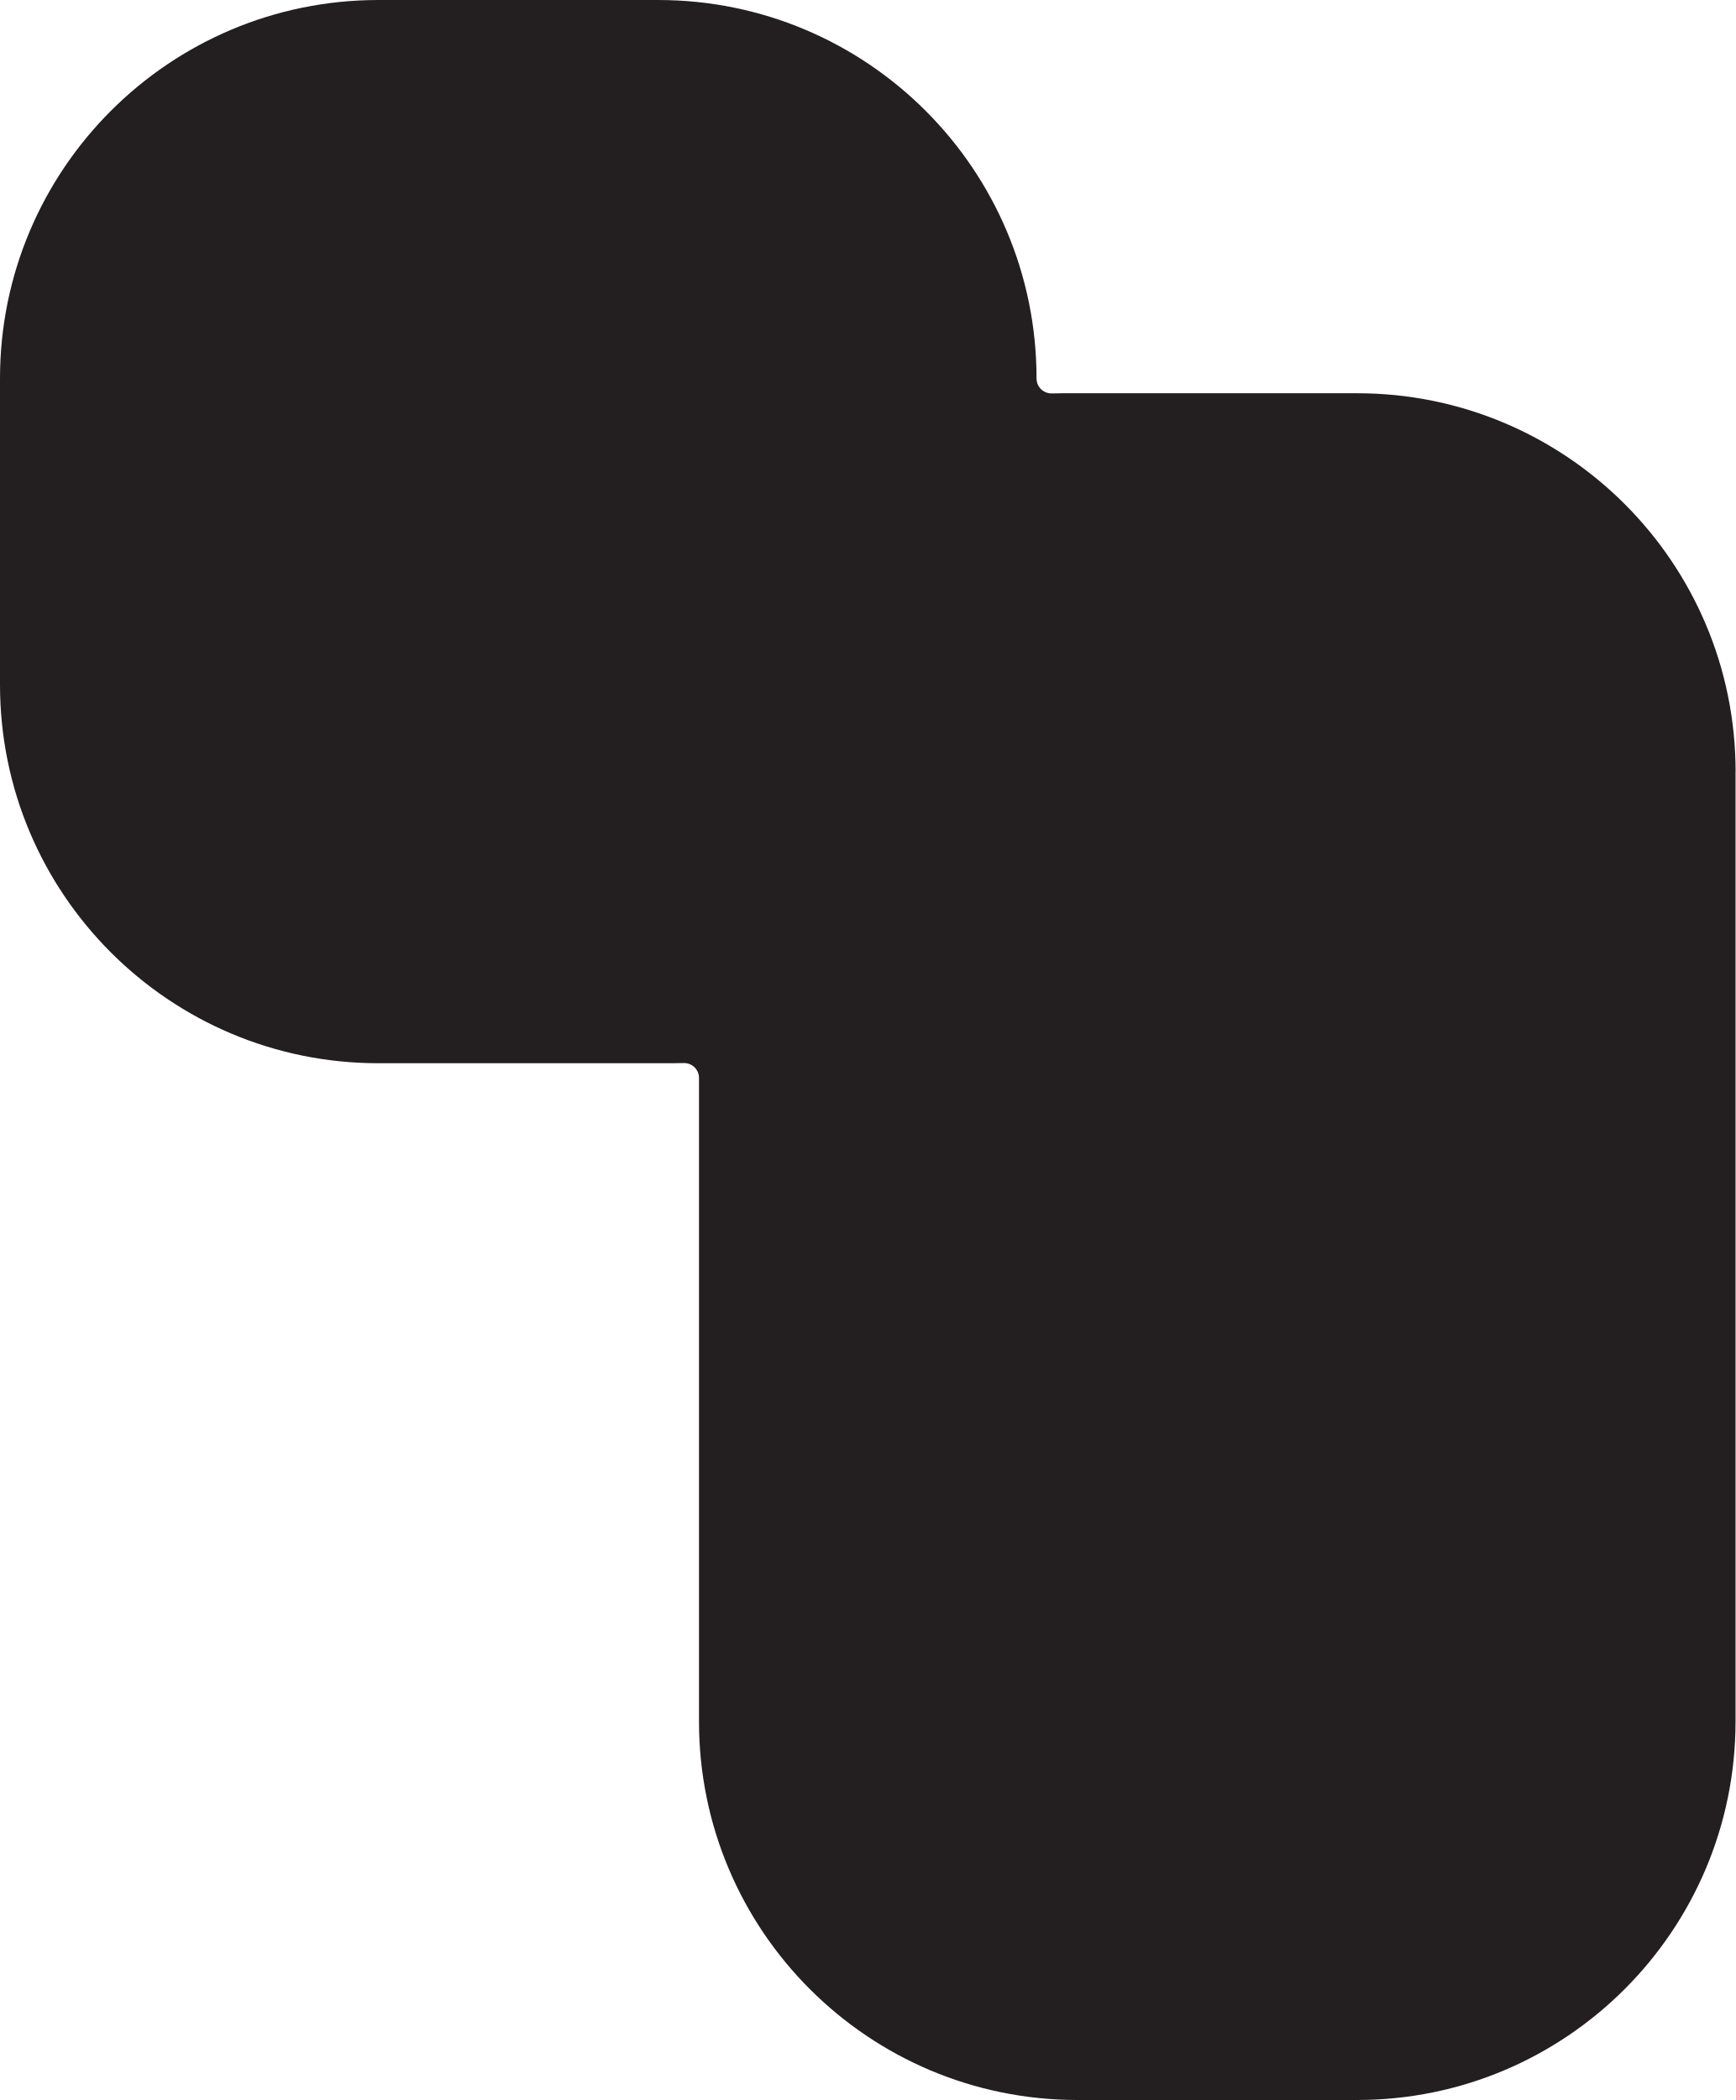
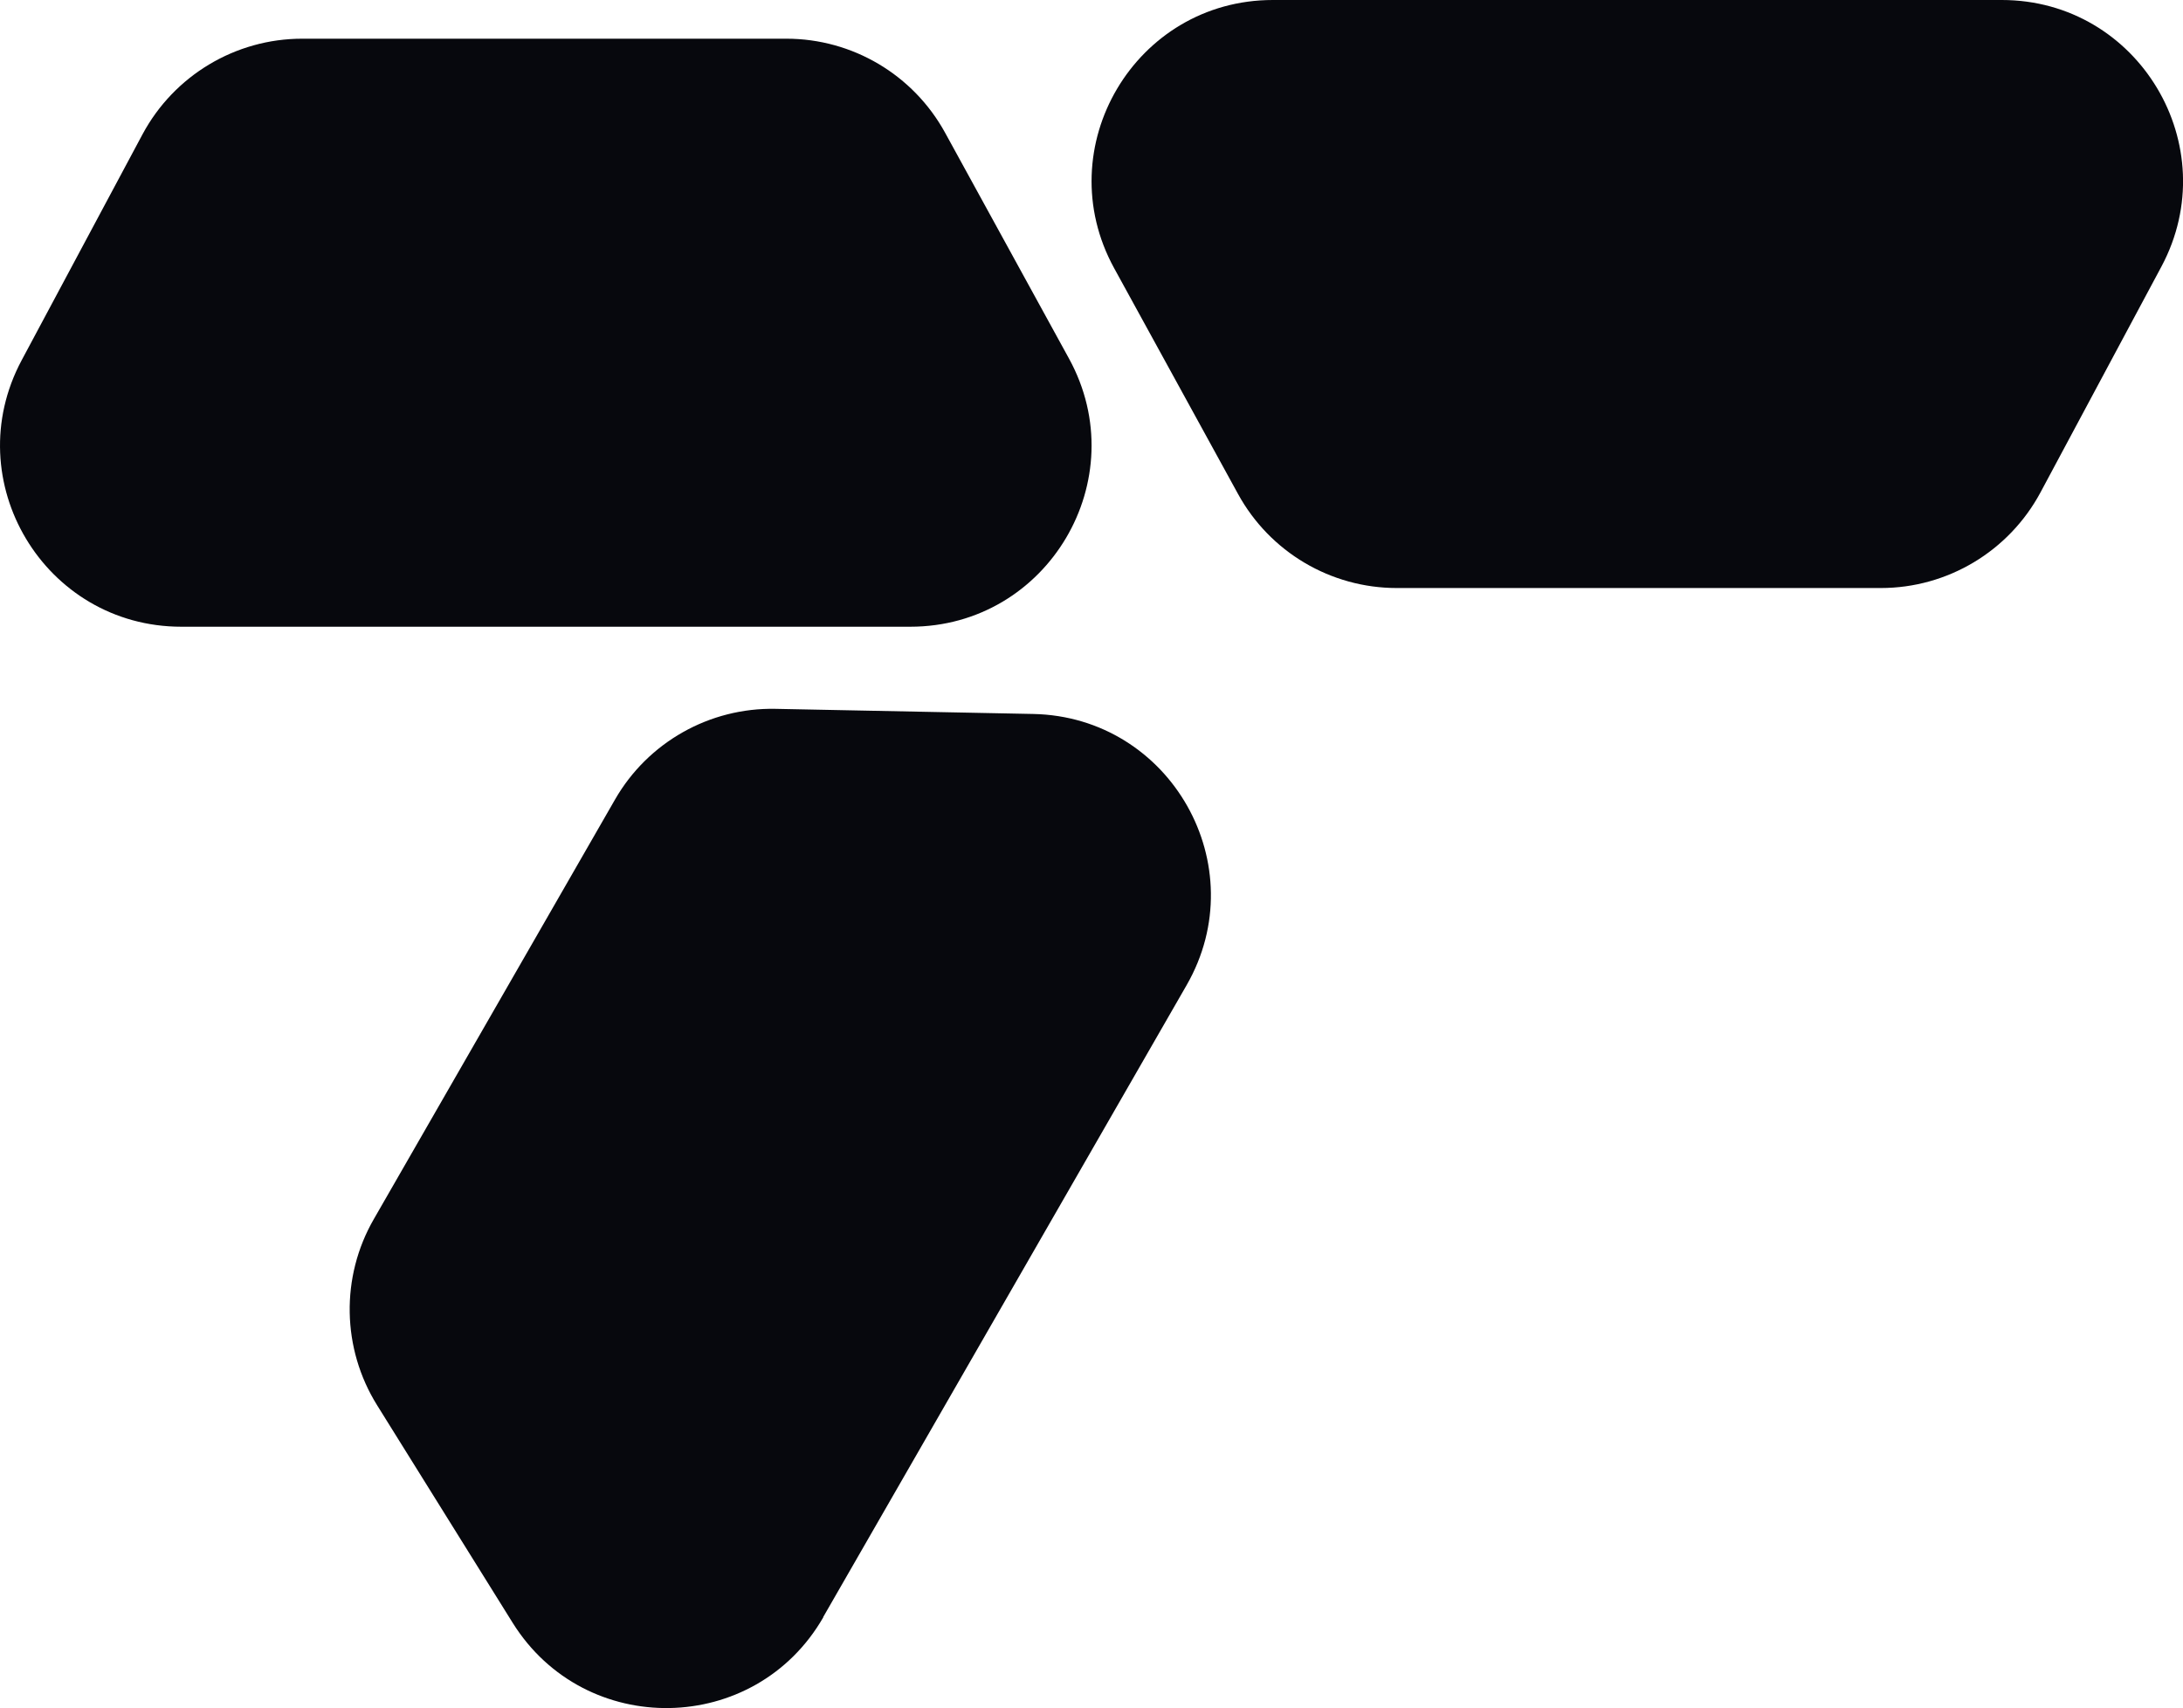
- <svg xmlns="http://www.w3.org/2000/svg" id="b" width="298.57" height="361.21" viewBox="0 0 298.57 361.21">
+ <svg xmlns="http://www.w3.org/2000/svg" id="b" width="161.9" height="126.66" viewBox="0 0 161.9 126.66">
  <g id="c">
-     <path d="m298.57,132.74v163.35c0,35.96-29.15,65.12-65.12,65.12h-48.09c-35.96,0-65.11-29.15-65.11-65.11v-110.69c0-1.45-1.2-2.6-2.65-2.56-.61.02-1.22.03-1.84.03h-50.66C29.15,182.89,0,153.74,0,117.78v-52.67C0,29.15,29.15,0,65.11,0h48.1c35.96,0,65.11,29.15,65.11,65.11h0c0,1.45,1.2,2.6,2.65,2.56.61-.02,1.22-.03,1.84-.03h50.66c35.96,0,65.11,29.15,65.11,65.11Z" fill="#231f20" stroke-width="0" />
+     <path d="m13.45,46.48h54.06c10.21,0,16.68-10.94,11.77-19.89l-9.19-16.75c-2.36-4.3-6.87-6.97-11.77-6.97H22.41c-4.95,0-9.5,2.73-11.84,7.09L1.61,26.71c-4.79,8.95,1.69,19.77,11.84,19.77Z" fill="#07080d" stroke-width="0" />
+     <path d="m61.05,119.93l26.95-46.86c5.09-8.85-1.17-19.91-11.37-20.12l-19.11-.38c-4.9-.1-9.47,2.48-11.91,6.73l-17.89,31.12c-2.47,4.29-2.37,9.6.25,13.8l10.05,16.13c5.37,8.61,17.98,8.39,23.04-.41Z" fill="#07080d" stroke-width="0" />
+     <path d="m148.46,0h-54.06c-10.21,0-16.68,10.94-11.77,19.89l9.19,16.75c2.36,4.3,6.87,6.97,11.77,6.97h35.9c4.95,0,9.5-2.73,11.84-7.09l8.97-16.75C165.08,10.82,158.6,0,148.46,0Z" fill="#07080d" stroke-width="0" />
  </g>
</svg>
